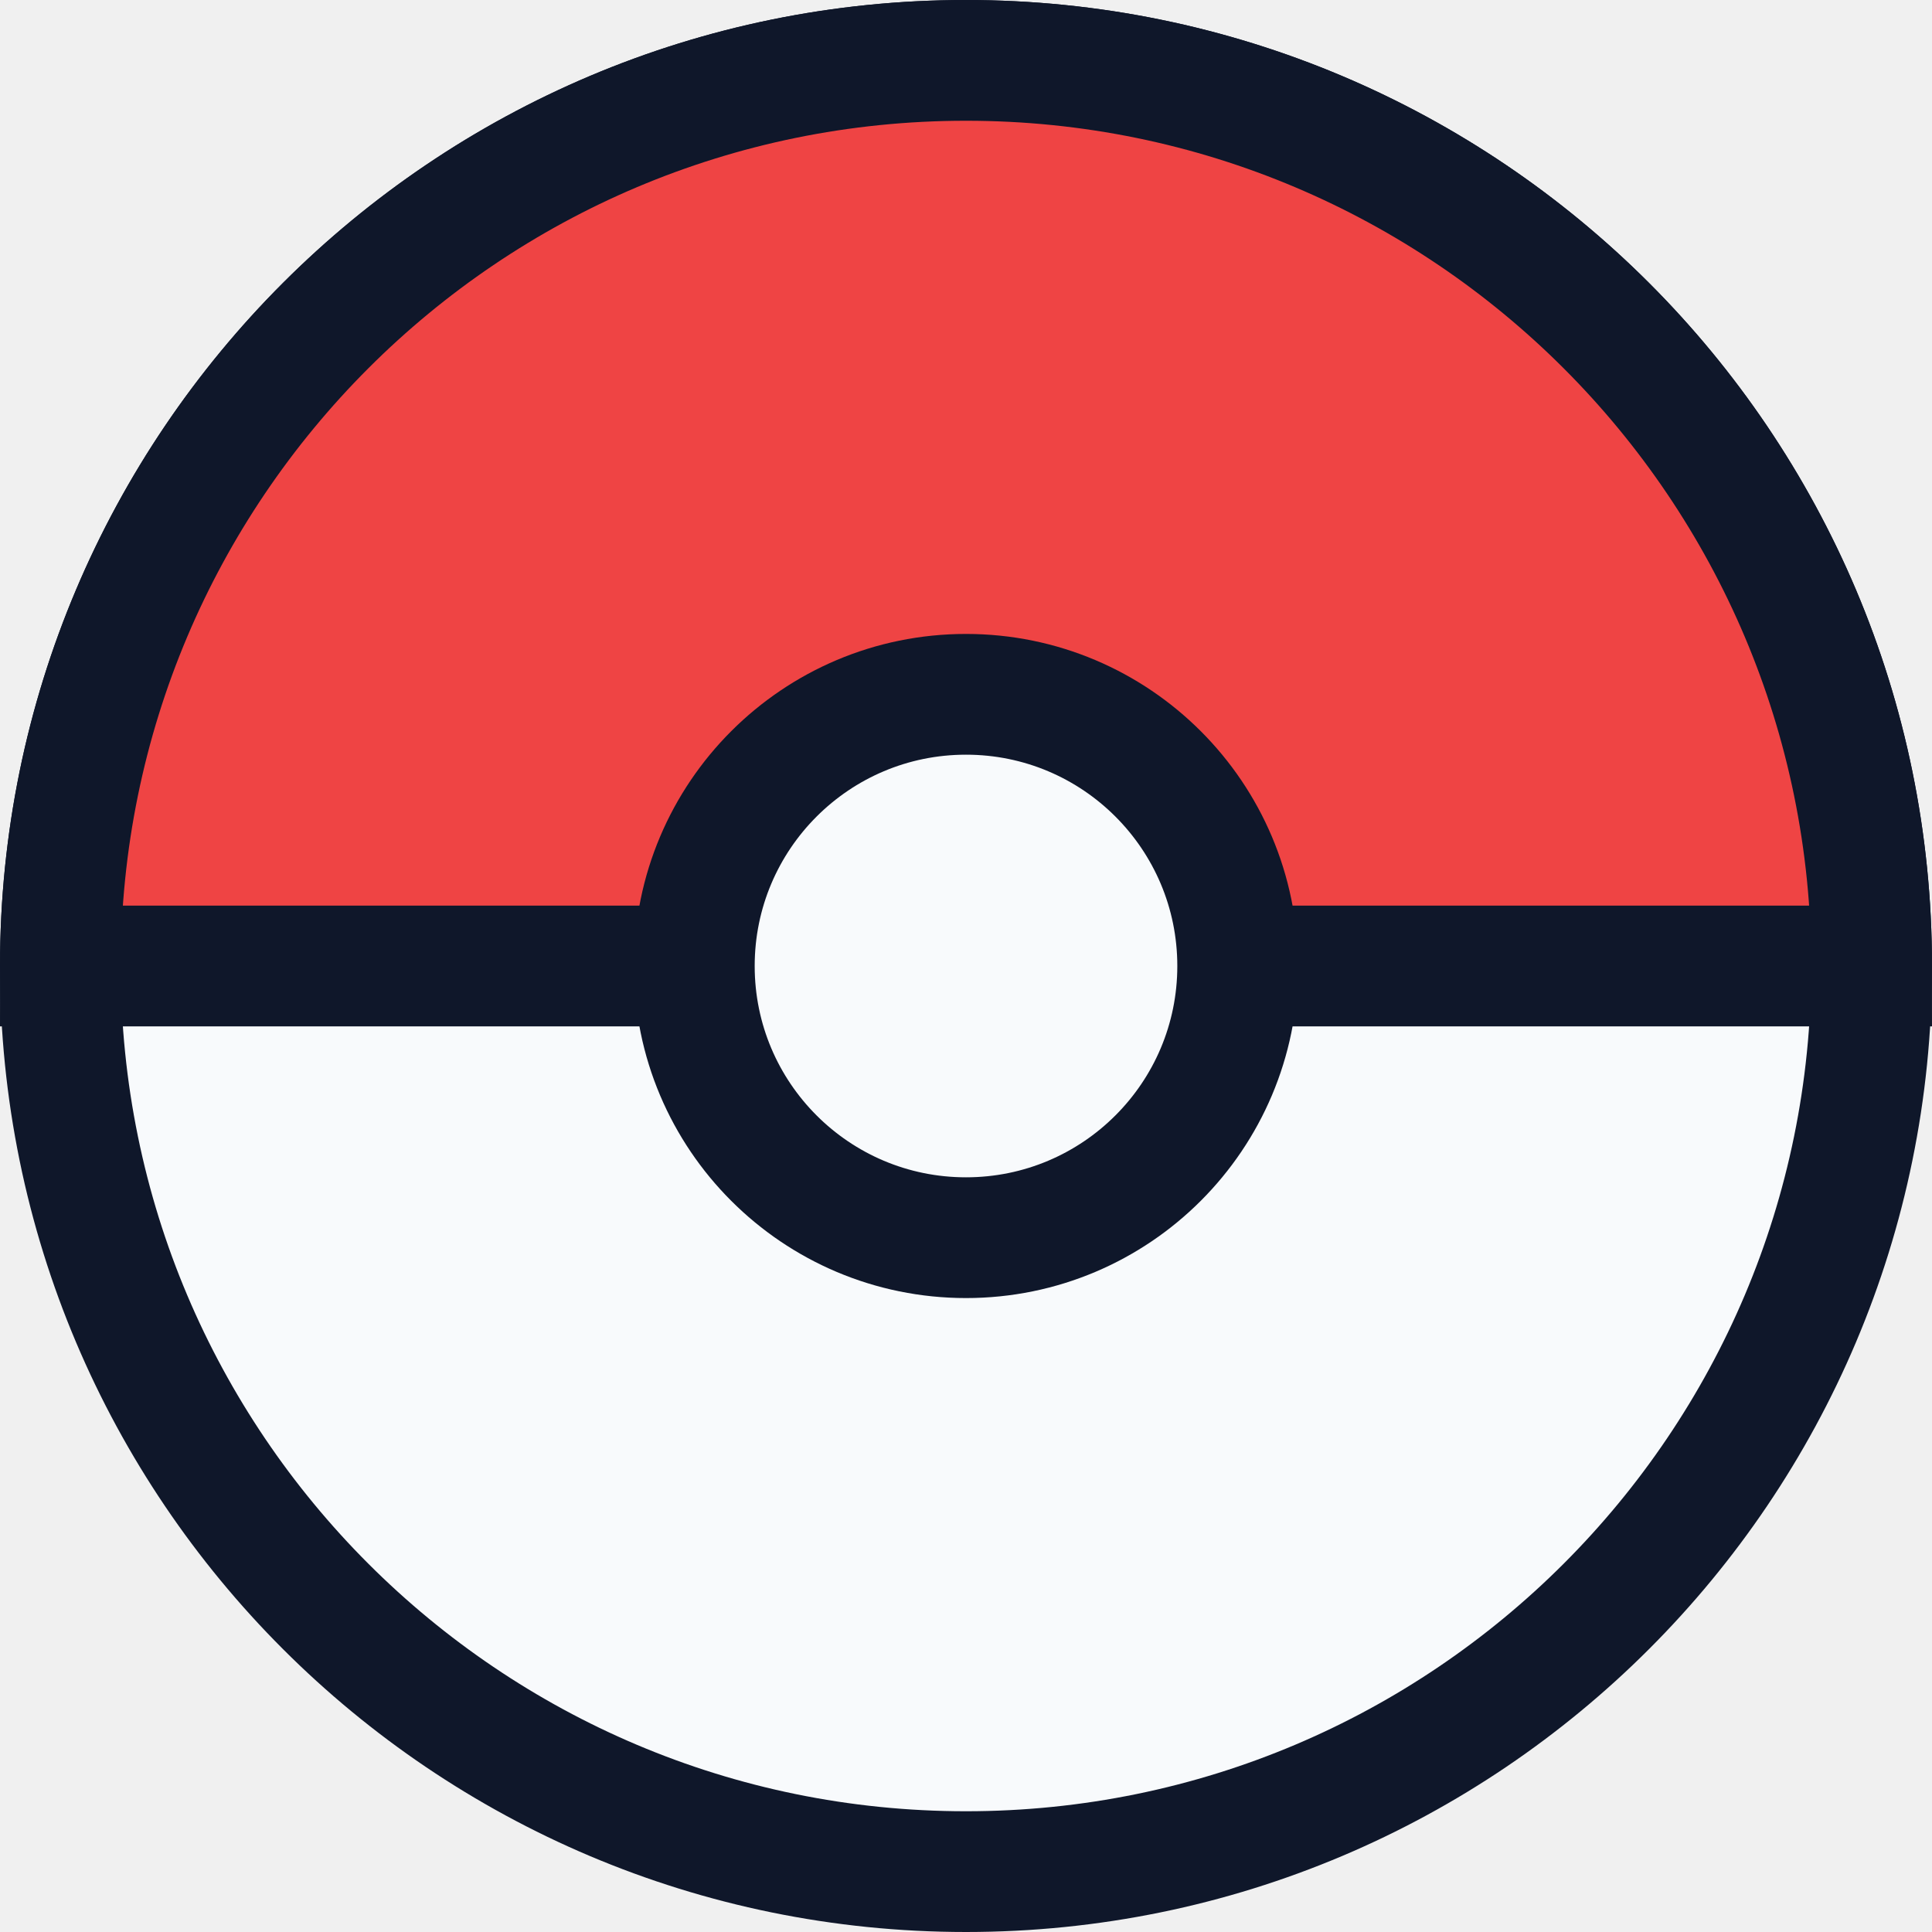
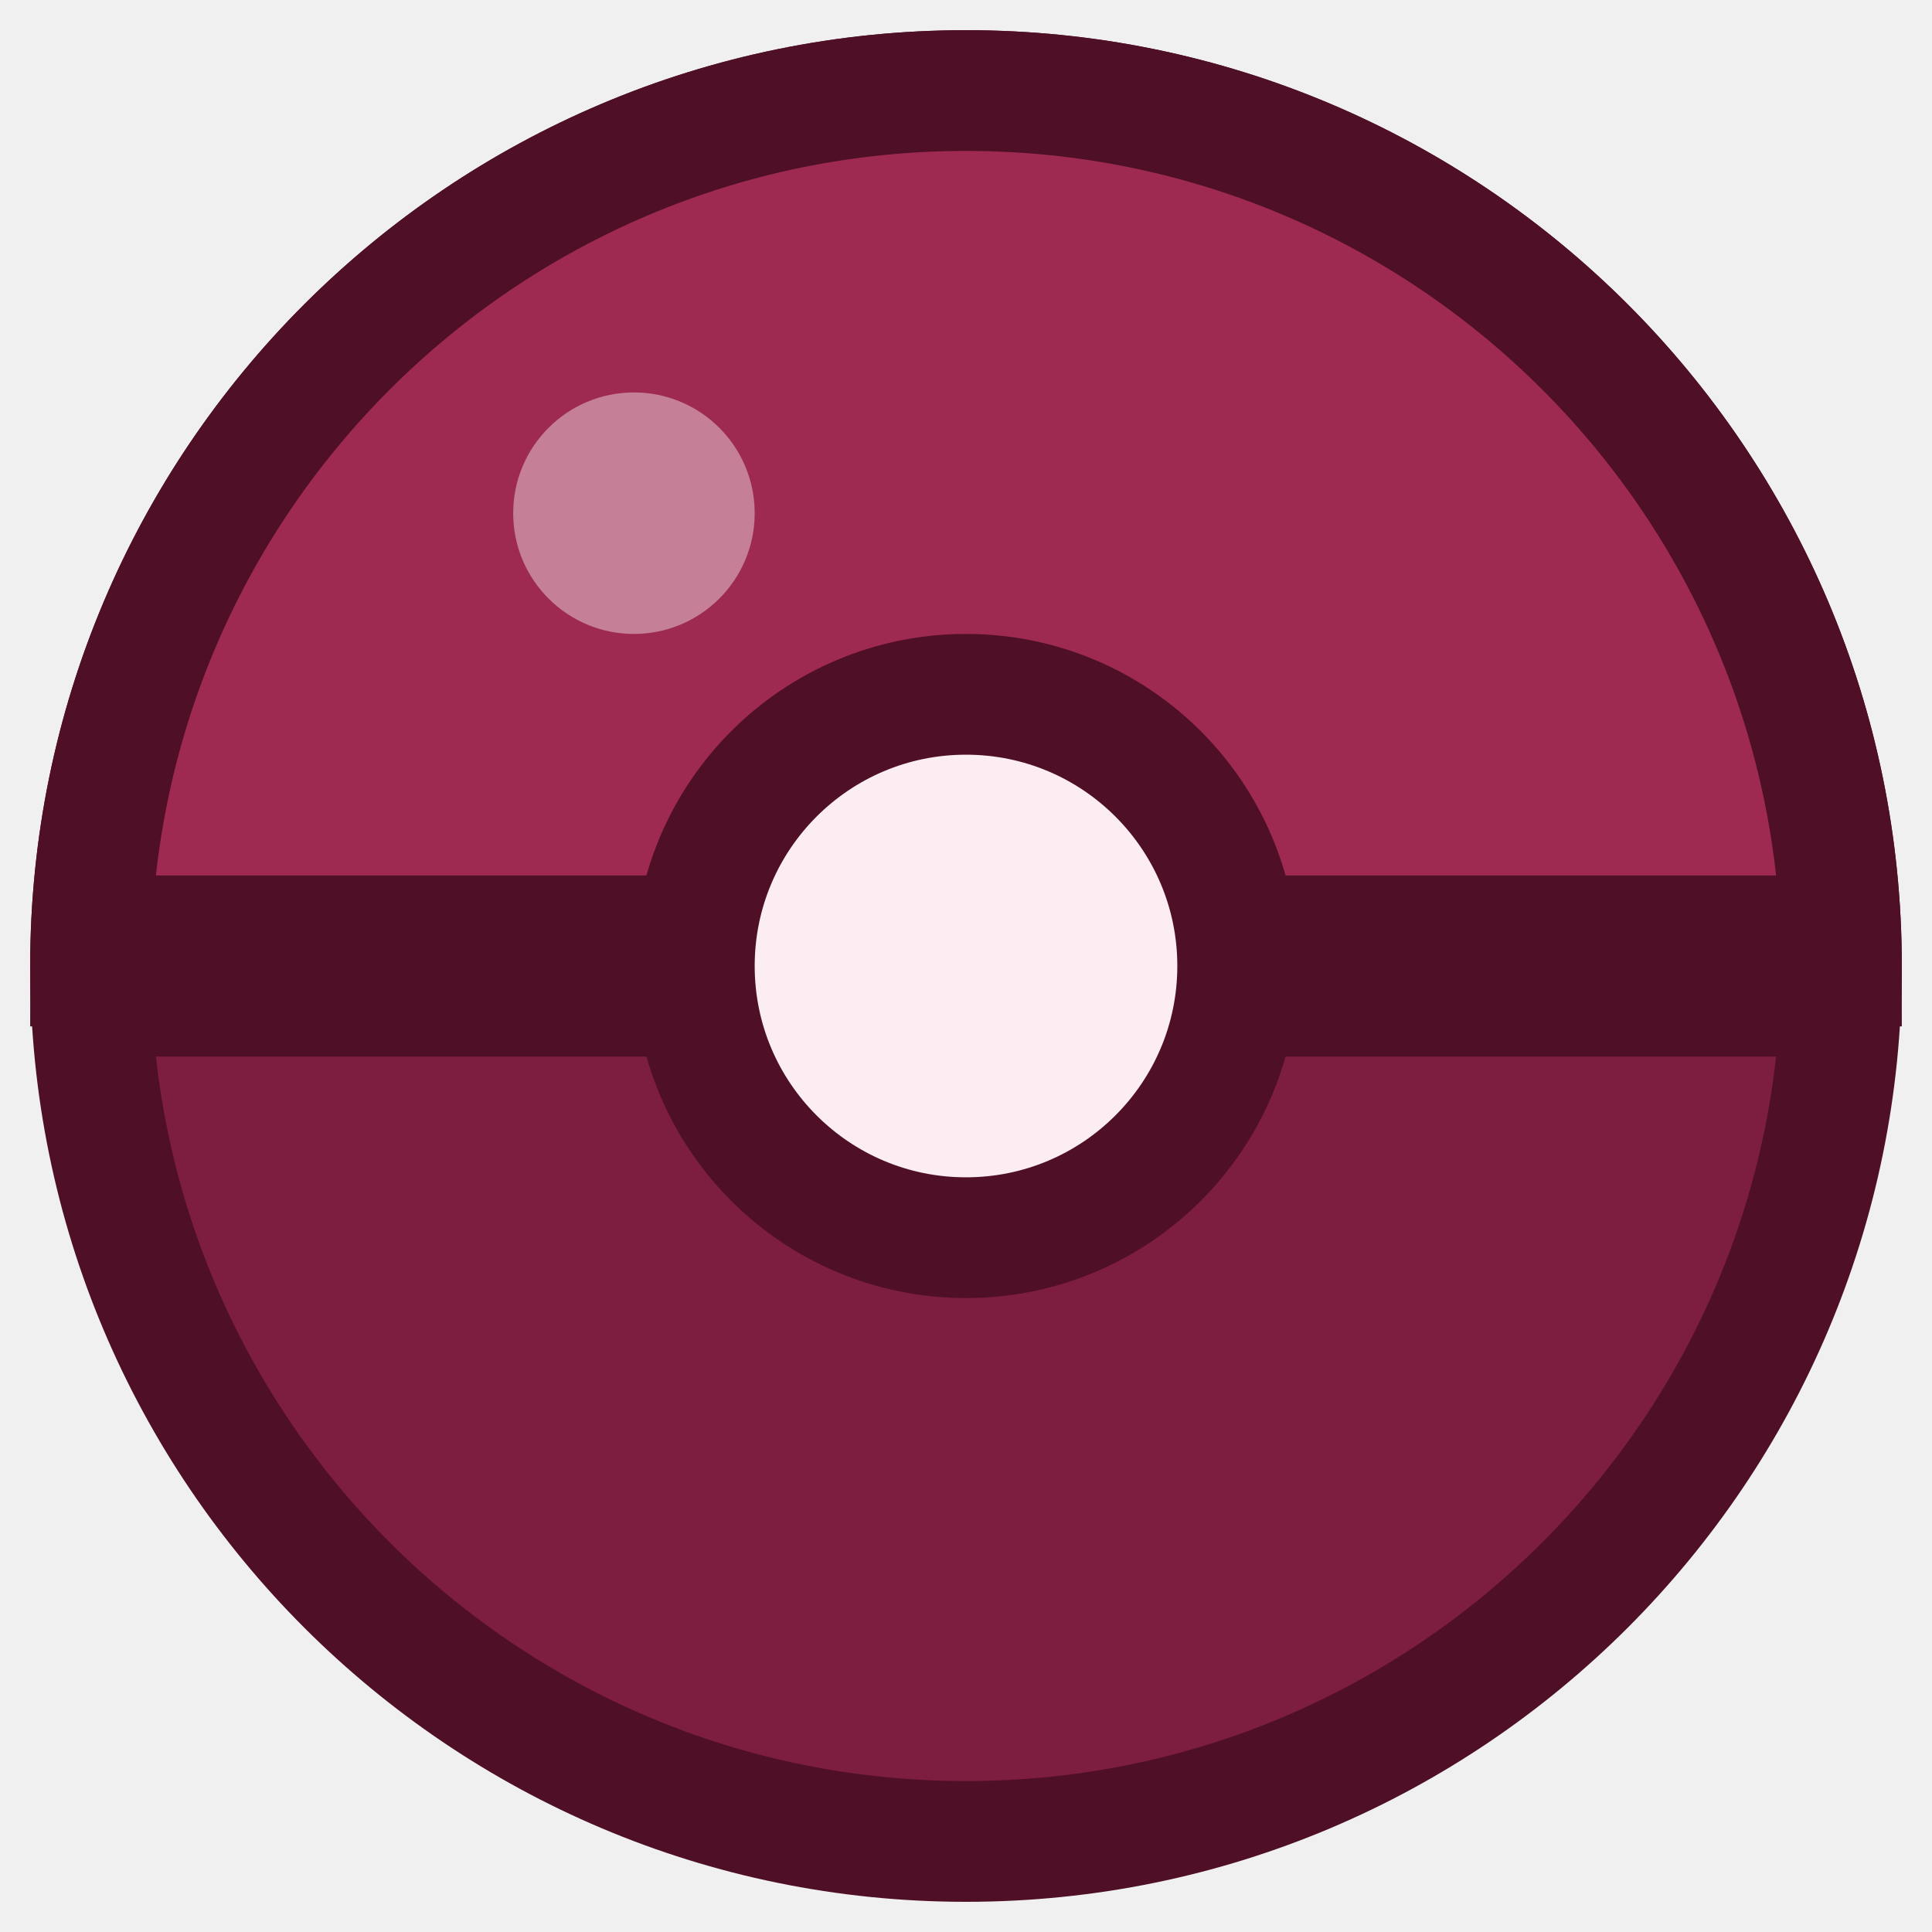
<svg xmlns="http://www.w3.org/2000/svg" viewBox="0 0 64 64">
-   <circle cx="32" cy="32" r="30" fill="#f8fafc" stroke="#0f172a" stroke-width="4" />
-   <path d="M2 32a30 30 0 0 1 60 0z" fill="#ef4444" stroke="#0f172a" stroke-width="4" />
-   <circle cx="32" cy="32" r="9" fill="#f8fafc" stroke="#0f172a" stroke-width="4" />
+   <circle cx="32" cy="32" r="29" fill="#7d1d3f" stroke="#4f0f26" stroke-width="4" />
+   <path d="M3 32a29 29 0 0 1 58 0z" fill="#9e2a52" stroke="#4f0f26" stroke-width="4" />
+   <path d="M3 32h58" stroke="#4f0f26" stroke-width="6" />
+   <circle cx="32" cy="32" r="9" fill="#fbedf1" stroke="#4f0f26" stroke-width="4" />
+   <circle cx="21" cy="17" r="4" fill="#fff" fill-opacity=".4" />
</svg>
